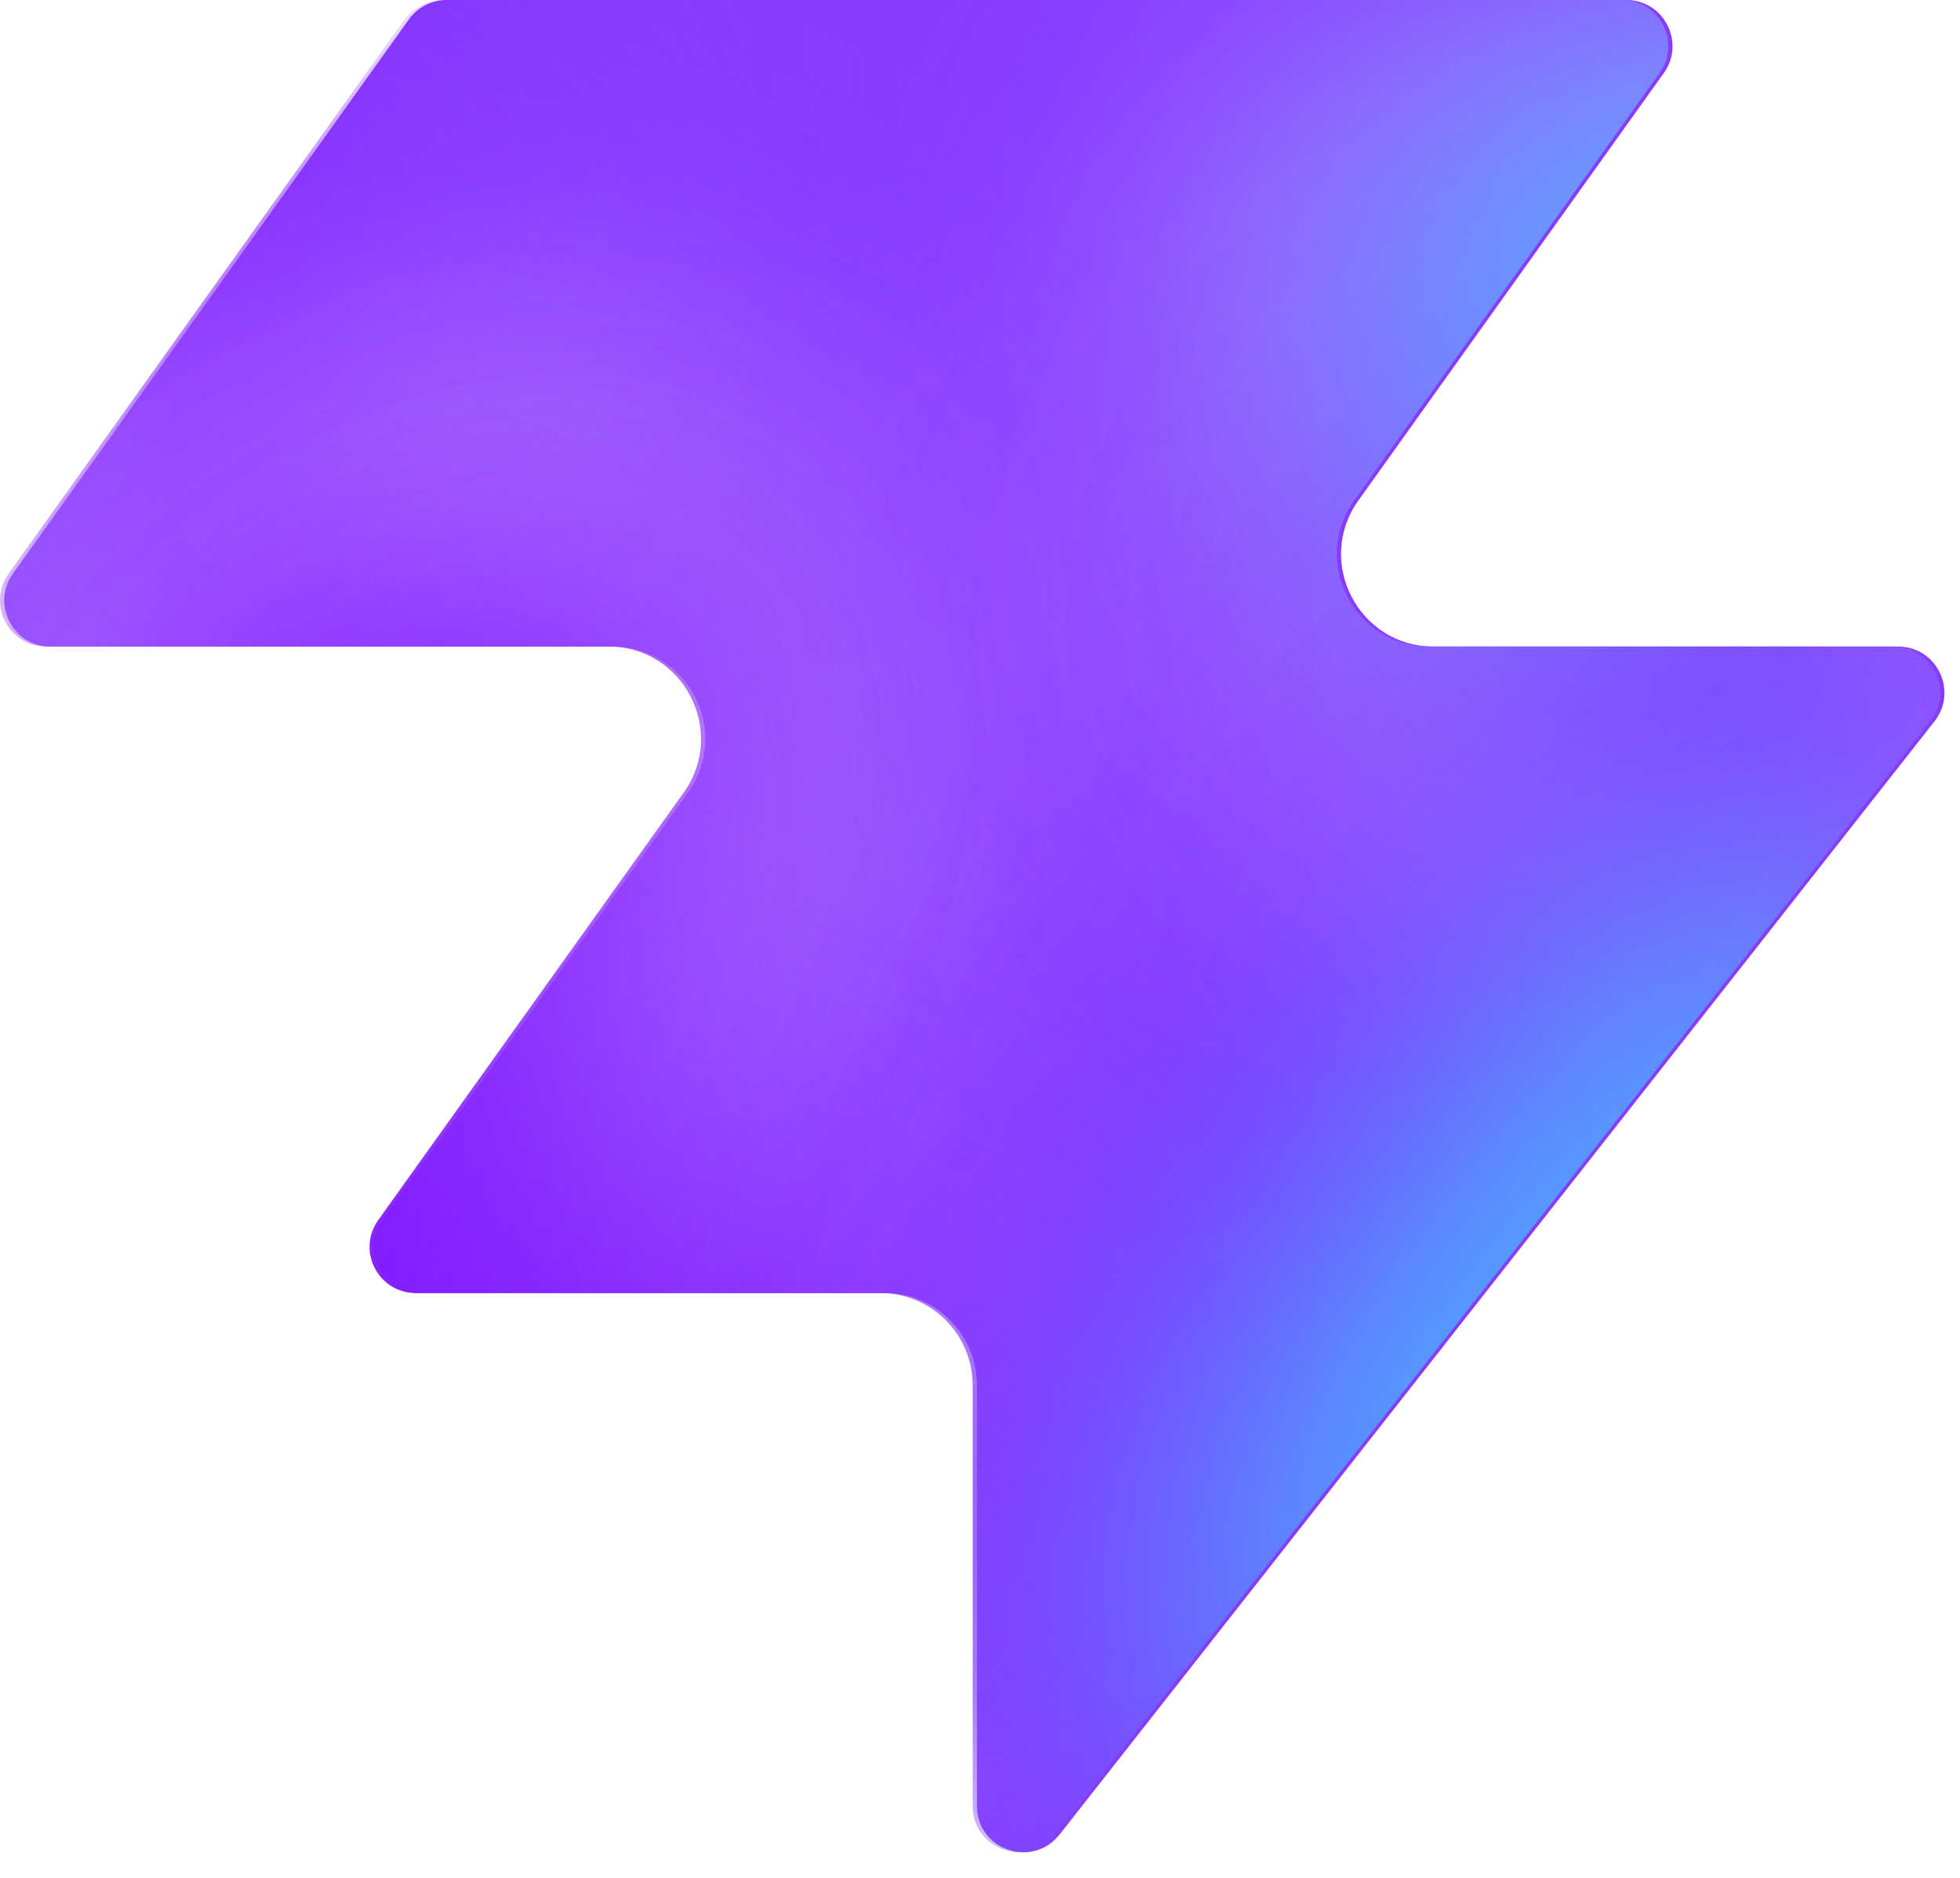
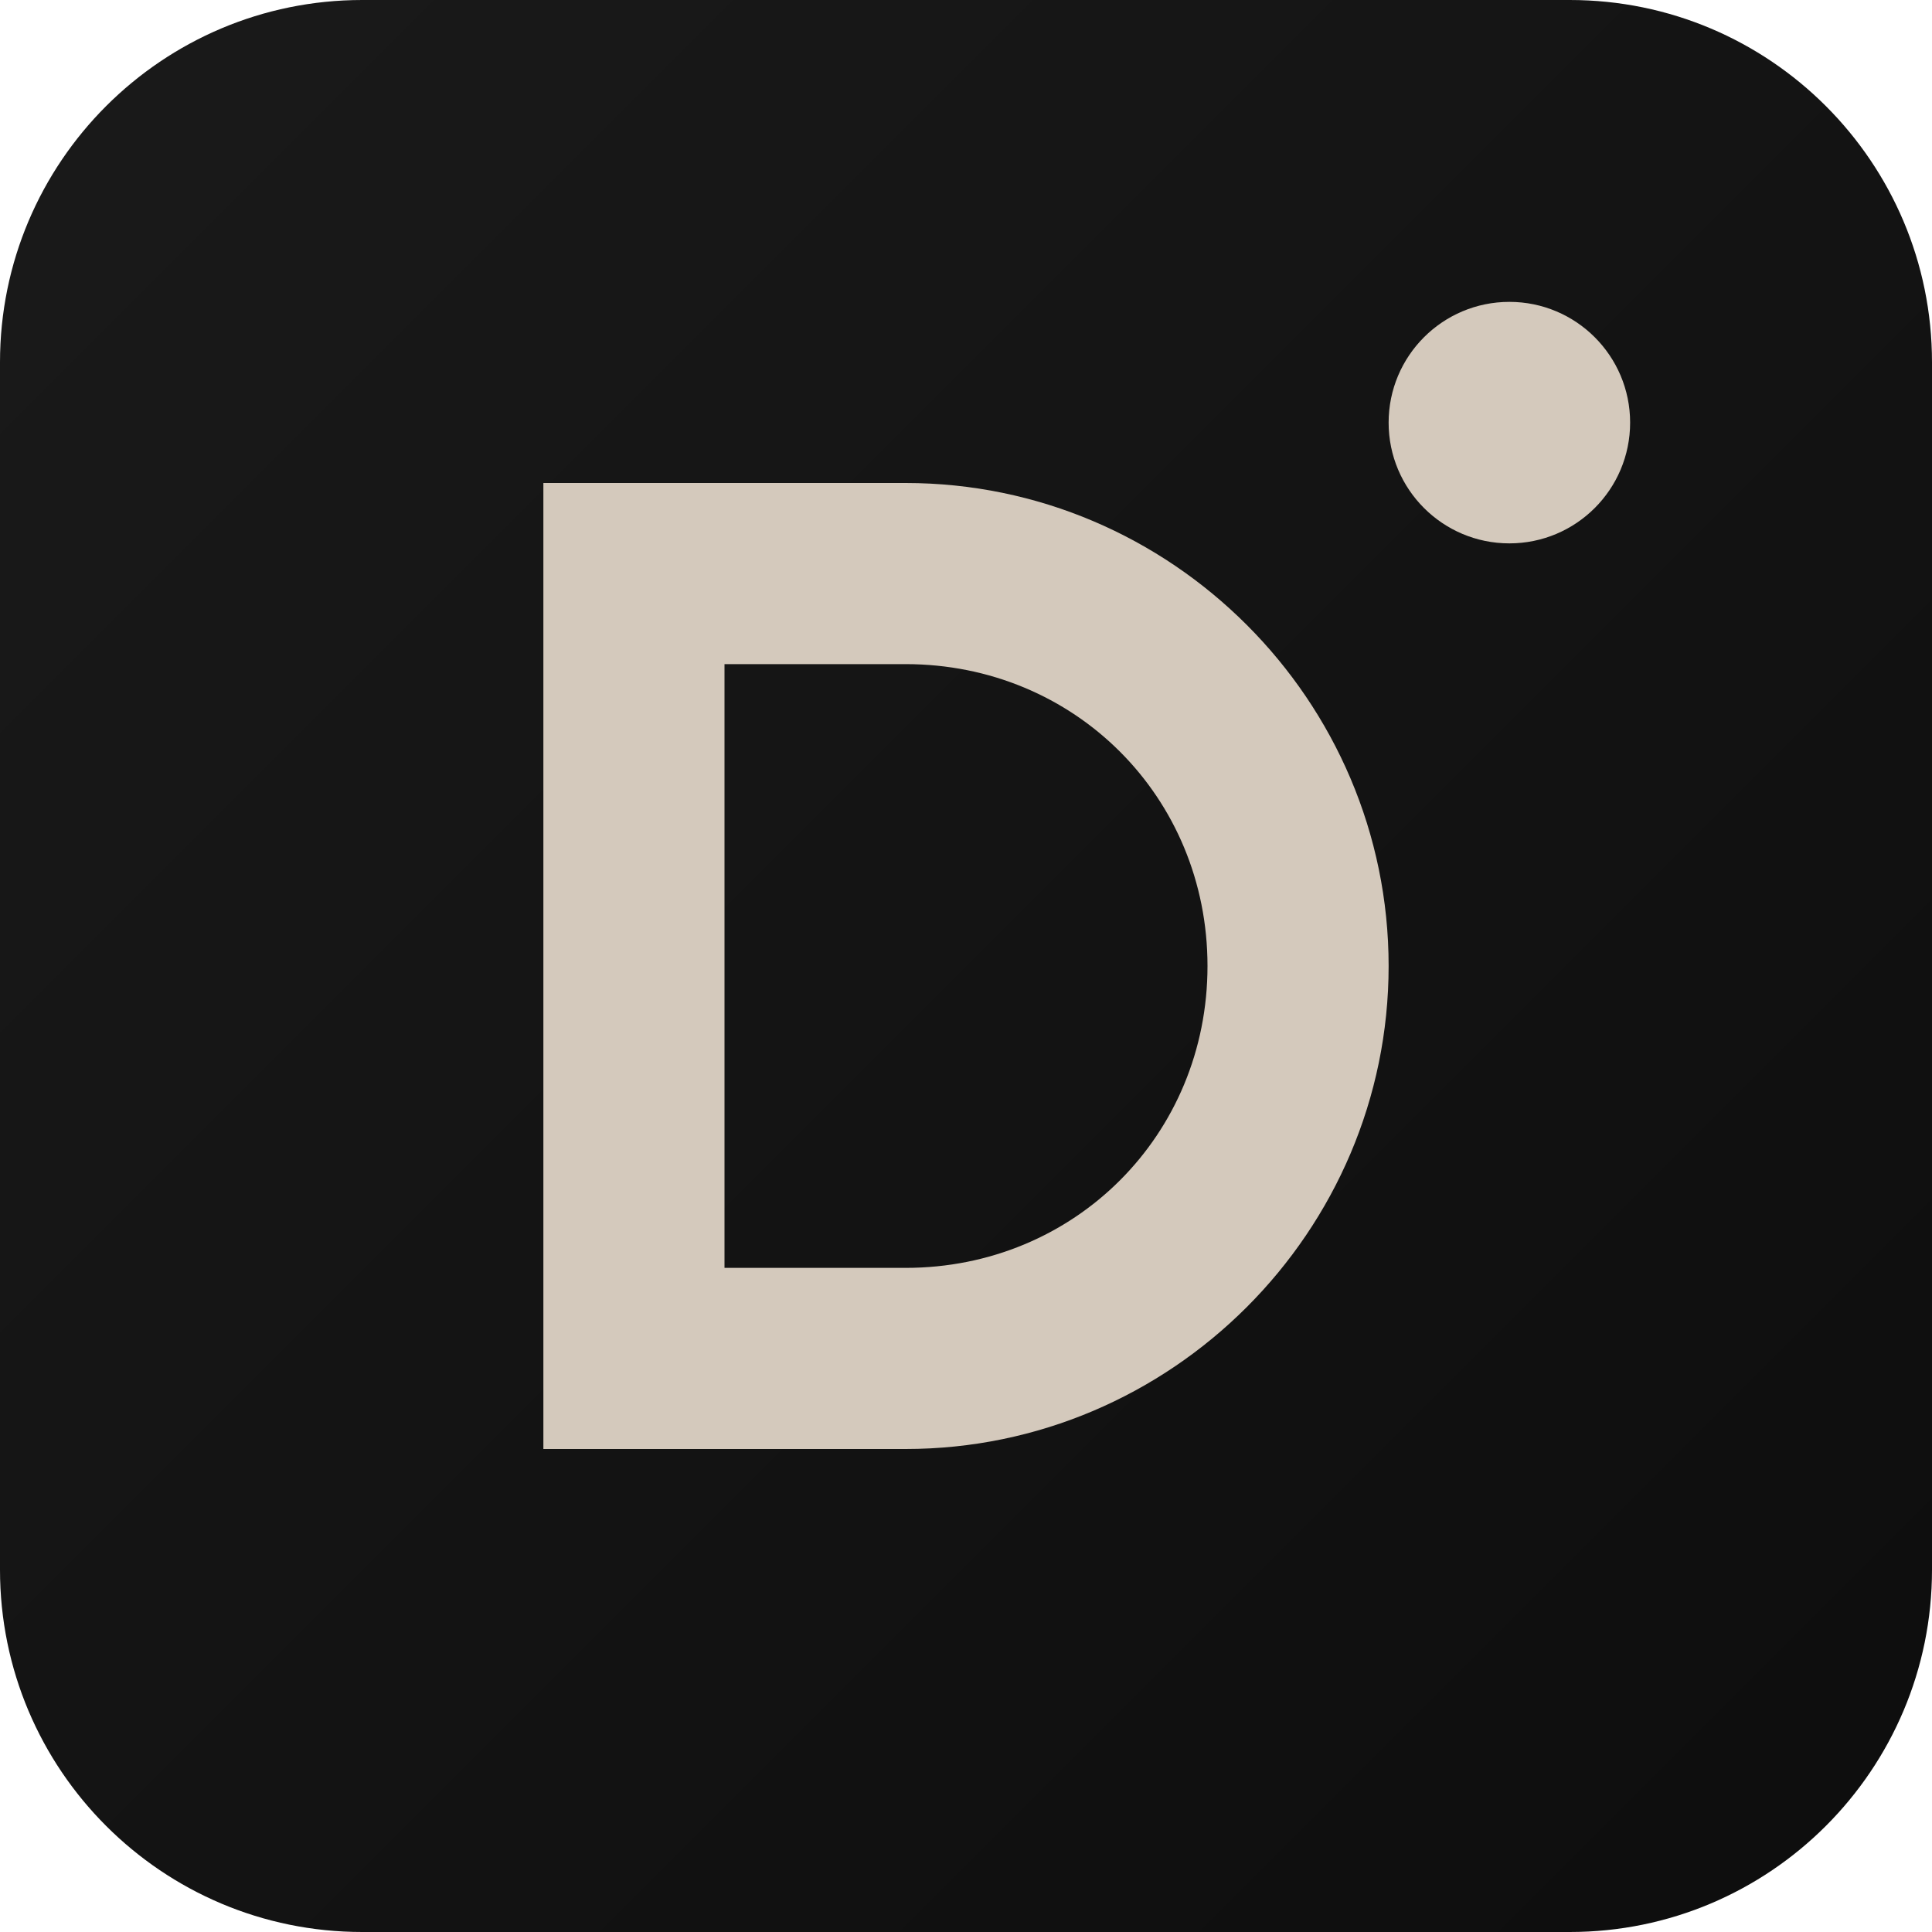
- <svg xmlns="http://www.w3.org/2000/svg" width="48" height="46" fill="none" viewBox="0 0 48 46">
-   <path fill="#863bff" d="M25.946 44.938c-.664.845-2.021.375-2.021-.698V33.937a2.26 2.26 0 0 0-2.262-2.262H10.287c-.92 0-1.456-1.04-.92-1.788l7.48-10.471c1.07-1.497 0-3.578-1.842-3.578H1.237c-.92 0-1.456-1.04-.92-1.788L10.013.474c.214-.297.556-.474.92-.474h28.894c.92 0 1.456 1.04.92 1.788l-7.48 10.471c-1.07 1.498 0 3.579 1.842 3.579h11.377c.943 0 1.473 1.088.89 1.83L25.947 44.94z" style="fill:#863bff;fill:color(display-p3 .525 .23 1);fill-opacity:1" />
-   <mask id="a" width="48" height="46" x="0" y="0" maskUnits="userSpaceOnUse" style="mask-type:alpha">
-     <path fill="#000" d="M25.842 44.938c-.664.844-2.021.375-2.021-.698V33.937a2.26 2.26 0 0 0-2.262-2.262H10.183c-.92 0-1.456-1.04-.92-1.788l7.48-10.471c1.07-1.498 0-3.579-1.842-3.579H1.133c-.92 0-1.456-1.04-.92-1.787L9.91.473c.214-.297.556-.474.92-.474h28.894c.92 0 1.456 1.04.92 1.788l-7.48 10.471c-1.07 1.498 0 3.578 1.842 3.578h11.377c.943 0 1.473 1.088.89 1.832L25.843 44.94z" style="fill:#000;fill-opacity:1" />
-   </mask>
-   <g mask="url(#a)">
-     <g filter="url(#b)">
-       <ellipse cx="5.508" cy="14.704" fill="#ede6ff" rx="5.508" ry="14.704" style="fill:#ede6ff;fill:color(display-p3 .927 .903 1);fill-opacity:1" transform="matrix(.00324 1 1 -.00324 -4.47 31.516)" />
-     </g>
-     <g filter="url(#c)">
-       <ellipse cx="10.399" cy="29.851" fill="#ede6ff" rx="10.399" ry="29.851" style="fill:#ede6ff;fill:color(display-p3 .927 .903 1);fill-opacity:1" transform="matrix(.00324 1 1 -.00324 -39.328 7.883)" />
-     </g>
-     <g filter="url(#d)">
-       <ellipse cx="5.508" cy="30.487" fill="#7e14ff" rx="5.508" ry="30.487" style="fill:#7e14ff;fill:color(display-p3 .492 .077 1);fill-opacity:1" transform="rotate(89.814 -25.913 -14.639)scale(1 -1)" />
-     </g>
-     <g filter="url(#e)">
-       <ellipse cx="5.508" cy="30.599" fill="#7e14ff" rx="5.508" ry="30.599" style="fill:#7e14ff;fill:color(display-p3 .492 .077 1);fill-opacity:1" transform="rotate(89.814 -32.644 -3.334)scale(1 -1)" />
-     </g>
-     <g filter="url(#f)">
-       <ellipse cx="5.508" cy="30.599" fill="#7e14ff" rx="5.508" ry="30.599" style="fill:#7e14ff;fill:color(display-p3 .492 .077 1);fill-opacity:1" transform="matrix(.00324 1 1 -.00324 -34.34 30.47)" />
-     </g>
-     <g filter="url(#g)">
-       <ellipse cx="14.072" cy="22.078" fill="#ede6ff" rx="14.072" ry="22.078" style="fill:#ede6ff;fill:color(display-p3 .927 .903 1);fill-opacity:1" transform="rotate(93.35 24.506 48.493)scale(-1 1)" />
-     </g>
-     <g filter="url(#h)">
-       <ellipse cx="3.47" cy="21.501" fill="#7e14ff" rx="3.47" ry="21.501" style="fill:#7e14ff;fill:color(display-p3 .492 .077 1);fill-opacity:1" transform="rotate(89.009 28.708 47.59)scale(-1 1)" />
-     </g>
-     <g filter="url(#i)">
-       <ellipse cx="3.47" cy="21.501" fill="#7e14ff" rx="3.47" ry="21.501" style="fill:#7e14ff;fill:color(display-p3 .492 .077 1);fill-opacity:1" transform="rotate(89.009 28.708 47.59)scale(-1 1)" />
-     </g>
-     <g filter="url(#j)">
-       <ellipse cx=".387" cy="8.972" fill="#7e14ff" rx="4.407" ry="29.108" style="fill:#7e14ff;fill:color(display-p3 .492 .077 1);fill-opacity:1" transform="rotate(39.51 .387 8.972)" />
-     </g>
-     <g filter="url(#k)">
-       <ellipse cx="47.523" cy="-6.092" fill="#7e14ff" rx="4.407" ry="29.108" style="fill:#7e14ff;fill:color(display-p3 .492 .077 1);fill-opacity:1" transform="rotate(37.892 47.523 -6.092)" />
-     </g>
-     <g filter="url(#l)">
-       <ellipse cx="41.412" cy="6.333" fill="#47bfff" rx="5.971" ry="9.665" style="fill:#47bfff;fill:color(display-p3 .28 .748 1);fill-opacity:1" transform="rotate(37.892 41.412 6.333)" />
-     </g>
-     <g filter="url(#m)">
-       <ellipse cx="-1.879" cy="38.332" fill="#7e14ff" rx="4.407" ry="29.108" style="fill:#7e14ff;fill:color(display-p3 .492 .077 1);fill-opacity:1" transform="rotate(37.892 -1.88 38.332)" />
-     </g>
-     <g filter="url(#n)">
-       <ellipse cx="-1.879" cy="38.332" fill="#7e14ff" rx="4.407" ry="29.108" style="fill:#7e14ff;fill:color(display-p3 .492 .077 1);fill-opacity:1" transform="rotate(37.892 -1.88 38.332)" />
-     </g>
-     <g filter="url(#o)">
-       <ellipse cx="35.651" cy="29.907" fill="#7e14ff" rx="4.407" ry="29.108" style="fill:#7e14ff;fill:color(display-p3 .492 .077 1);fill-opacity:1" transform="rotate(37.892 35.651 29.907)" />
-     </g>
-     <g filter="url(#p)">
-       <ellipse cx="38.418" cy="32.4" fill="#47bfff" rx="5.971" ry="15.297" style="fill:#47bfff;fill:color(display-p3 .28 .748 1);fill-opacity:1" transform="rotate(37.892 38.418 32.4)" />
-     </g>
-   </g>
+ <svg xmlns="http://www.w3.org/2000/svg" viewBox="0 0 32 32">
  <defs>
-     <filter id="b" width="60.045" height="41.654" x="-19.77" y="16.149" color-interpolation-filters="sRGB" filterUnits="userSpaceOnUse">
-       <feFlood flood-opacity="0" result="BackgroundImageFix" />
-       <feBlend in="SourceGraphic" in2="BackgroundImageFix" result="shape" />
-       <feGaussianBlur result="effect1_foregroundBlur_2002_17158" stdDeviation="7.659" />
-     </filter>
-     <filter id="c" width="90.34" height="51.437" x="-54.613" y="-7.533" color-interpolation-filters="sRGB" filterUnits="userSpaceOnUse">
-       <feFlood flood-opacity="0" result="BackgroundImageFix" />
-       <feBlend in="SourceGraphic" in2="BackgroundImageFix" result="shape" />
-       <feGaussianBlur result="effect1_foregroundBlur_2002_17158" stdDeviation="7.659" />
-     </filter>
-     <filter id="d" width="79.355" height="29.4" x="-49.64" y="2.03" color-interpolation-filters="sRGB" filterUnits="userSpaceOnUse">
-       <feFlood flood-opacity="0" result="BackgroundImageFix" />
-       <feBlend in="SourceGraphic" in2="BackgroundImageFix" result="shape" />
-       <feGaussianBlur result="effect1_foregroundBlur_2002_17158" stdDeviation="4.596" />
-     </filter>
-     <filter id="e" width="79.579" height="29.4" x="-45.045" y="20.029" color-interpolation-filters="sRGB" filterUnits="userSpaceOnUse">
-       <feFlood flood-opacity="0" result="BackgroundImageFix" />
-       <feBlend in="SourceGraphic" in2="BackgroundImageFix" result="shape" />
-       <feGaussianBlur result="effect1_foregroundBlur_2002_17158" stdDeviation="4.596" />
-     </filter>
-     <filter id="f" width="79.579" height="29.4" x="-43.513" y="21.178" color-interpolation-filters="sRGB" filterUnits="userSpaceOnUse">
-       <feFlood flood-opacity="0" result="BackgroundImageFix" />
-       <feBlend in="SourceGraphic" in2="BackgroundImageFix" result="shape" />
-       <feGaussianBlur result="effect1_foregroundBlur_2002_17158" stdDeviation="4.596" />
-     </filter>
-     <filter id="g" width="74.749" height="58.852" x="15.756" y="-17.901" color-interpolation-filters="sRGB" filterUnits="userSpaceOnUse">
-       <feFlood flood-opacity="0" result="BackgroundImageFix" />
-       <feBlend in="SourceGraphic" in2="BackgroundImageFix" result="shape" />
-       <feGaussianBlur result="effect1_foregroundBlur_2002_17158" stdDeviation="7.659" />
-     </filter>
-     <filter id="h" width="61.377" height="25.362" x="23.548" y="2.284" color-interpolation-filters="sRGB" filterUnits="userSpaceOnUse">
-       <feFlood flood-opacity="0" result="BackgroundImageFix" />
-       <feBlend in="SourceGraphic" in2="BackgroundImageFix" result="shape" />
-       <feGaussianBlur result="effect1_foregroundBlur_2002_17158" stdDeviation="4.596" />
-     </filter>
-     <filter id="i" width="61.377" height="25.362" x="23.548" y="2.284" color-interpolation-filters="sRGB" filterUnits="userSpaceOnUse">
-       <feFlood flood-opacity="0" result="BackgroundImageFix" />
-       <feBlend in="SourceGraphic" in2="BackgroundImageFix" result="shape" />
-       <feGaussianBlur result="effect1_foregroundBlur_2002_17158" stdDeviation="4.596" />
-     </filter>
-     <filter id="j" width="56.045" height="63.649" x="-27.636" y="-22.853" color-interpolation-filters="sRGB" filterUnits="userSpaceOnUse">
-       <feFlood flood-opacity="0" result="BackgroundImageFix" />
-       <feBlend in="SourceGraphic" in2="BackgroundImageFix" result="shape" />
-       <feGaussianBlur result="effect1_foregroundBlur_2002_17158" stdDeviation="4.596" />
-     </filter>
-     <filter id="k" width="54.814" height="64.646" x="20.116" y="-38.415" color-interpolation-filters="sRGB" filterUnits="userSpaceOnUse">
-       <feFlood flood-opacity="0" result="BackgroundImageFix" />
-       <feBlend in="SourceGraphic" in2="BackgroundImageFix" result="shape" />
-       <feGaussianBlur result="effect1_foregroundBlur_2002_17158" stdDeviation="4.596" />
-     </filter>
-     <filter id="l" width="33.541" height="35.313" x="24.641" y="-11.323" color-interpolation-filters="sRGB" filterUnits="userSpaceOnUse">
-       <feFlood flood-opacity="0" result="BackgroundImageFix" />
-       <feBlend in="SourceGraphic" in2="BackgroundImageFix" result="shape" />
-       <feGaussianBlur result="effect1_foregroundBlur_2002_17158" stdDeviation="4.596" />
-     </filter>
-     <filter id="m" width="54.814" height="64.646" x="-29.286" y="6.009" color-interpolation-filters="sRGB" filterUnits="userSpaceOnUse">
-       <feFlood flood-opacity="0" result="BackgroundImageFix" />
-       <feBlend in="SourceGraphic" in2="BackgroundImageFix" result="shape" />
-       <feGaussianBlur result="effect1_foregroundBlur_2002_17158" stdDeviation="4.596" />
-     </filter>
-     <filter id="n" width="54.814" height="64.646" x="-29.286" y="6.009" color-interpolation-filters="sRGB" filterUnits="userSpaceOnUse">
-       <feFlood flood-opacity="0" result="BackgroundImageFix" />
-       <feBlend in="SourceGraphic" in2="BackgroundImageFix" result="shape" />
-       <feGaussianBlur result="effect1_foregroundBlur_2002_17158" stdDeviation="4.596" />
-     </filter>
-     <filter id="o" width="54.814" height="64.646" x="8.244" y="-2.416" color-interpolation-filters="sRGB" filterUnits="userSpaceOnUse">
-       <feFlood flood-opacity="0" result="BackgroundImageFix" />
-       <feBlend in="SourceGraphic" in2="BackgroundImageFix" result="shape" />
-       <feGaussianBlur result="effect1_foregroundBlur_2002_17158" stdDeviation="4.596" />
-     </filter>
-     <filter id="p" width="39.409" height="43.623" x="18.713" y="10.588" color-interpolation-filters="sRGB" filterUnits="userSpaceOnUse">
-       <feFlood flood-opacity="0" result="BackgroundImageFix" />
-       <feBlend in="SourceGraphic" in2="BackgroundImageFix" result="shape" />
-       <feGaussianBlur result="effect1_foregroundBlur_2002_17158" stdDeviation="4.596" />
-     </filter>
+     <linearGradient id="grad" x1="0%" y1="0%" x2="100%" y2="100%">
+       <stop offset="0%" style="stop-color:#1a1a1a;stop-opacity:1" />
+       <stop offset="100%" style="stop-color:#0d0d0d;stop-opacity:1" />
+     </linearGradient>
  </defs>
+   <rect width="32" height="32" rx="6" fill="url(#grad)" />
+   <path d="M9 8h6c4.4 0 8 3.6 8 8s-3.6 8-8 8H9V8zm3 3v10h3c2.8 0 5-2.2 5-5s-2.2-5-5-5h-3z" fill="#d4c9bc" />
+   <circle cx="25" cy="7" r="2" fill="#d4c9bc" />
</svg>
